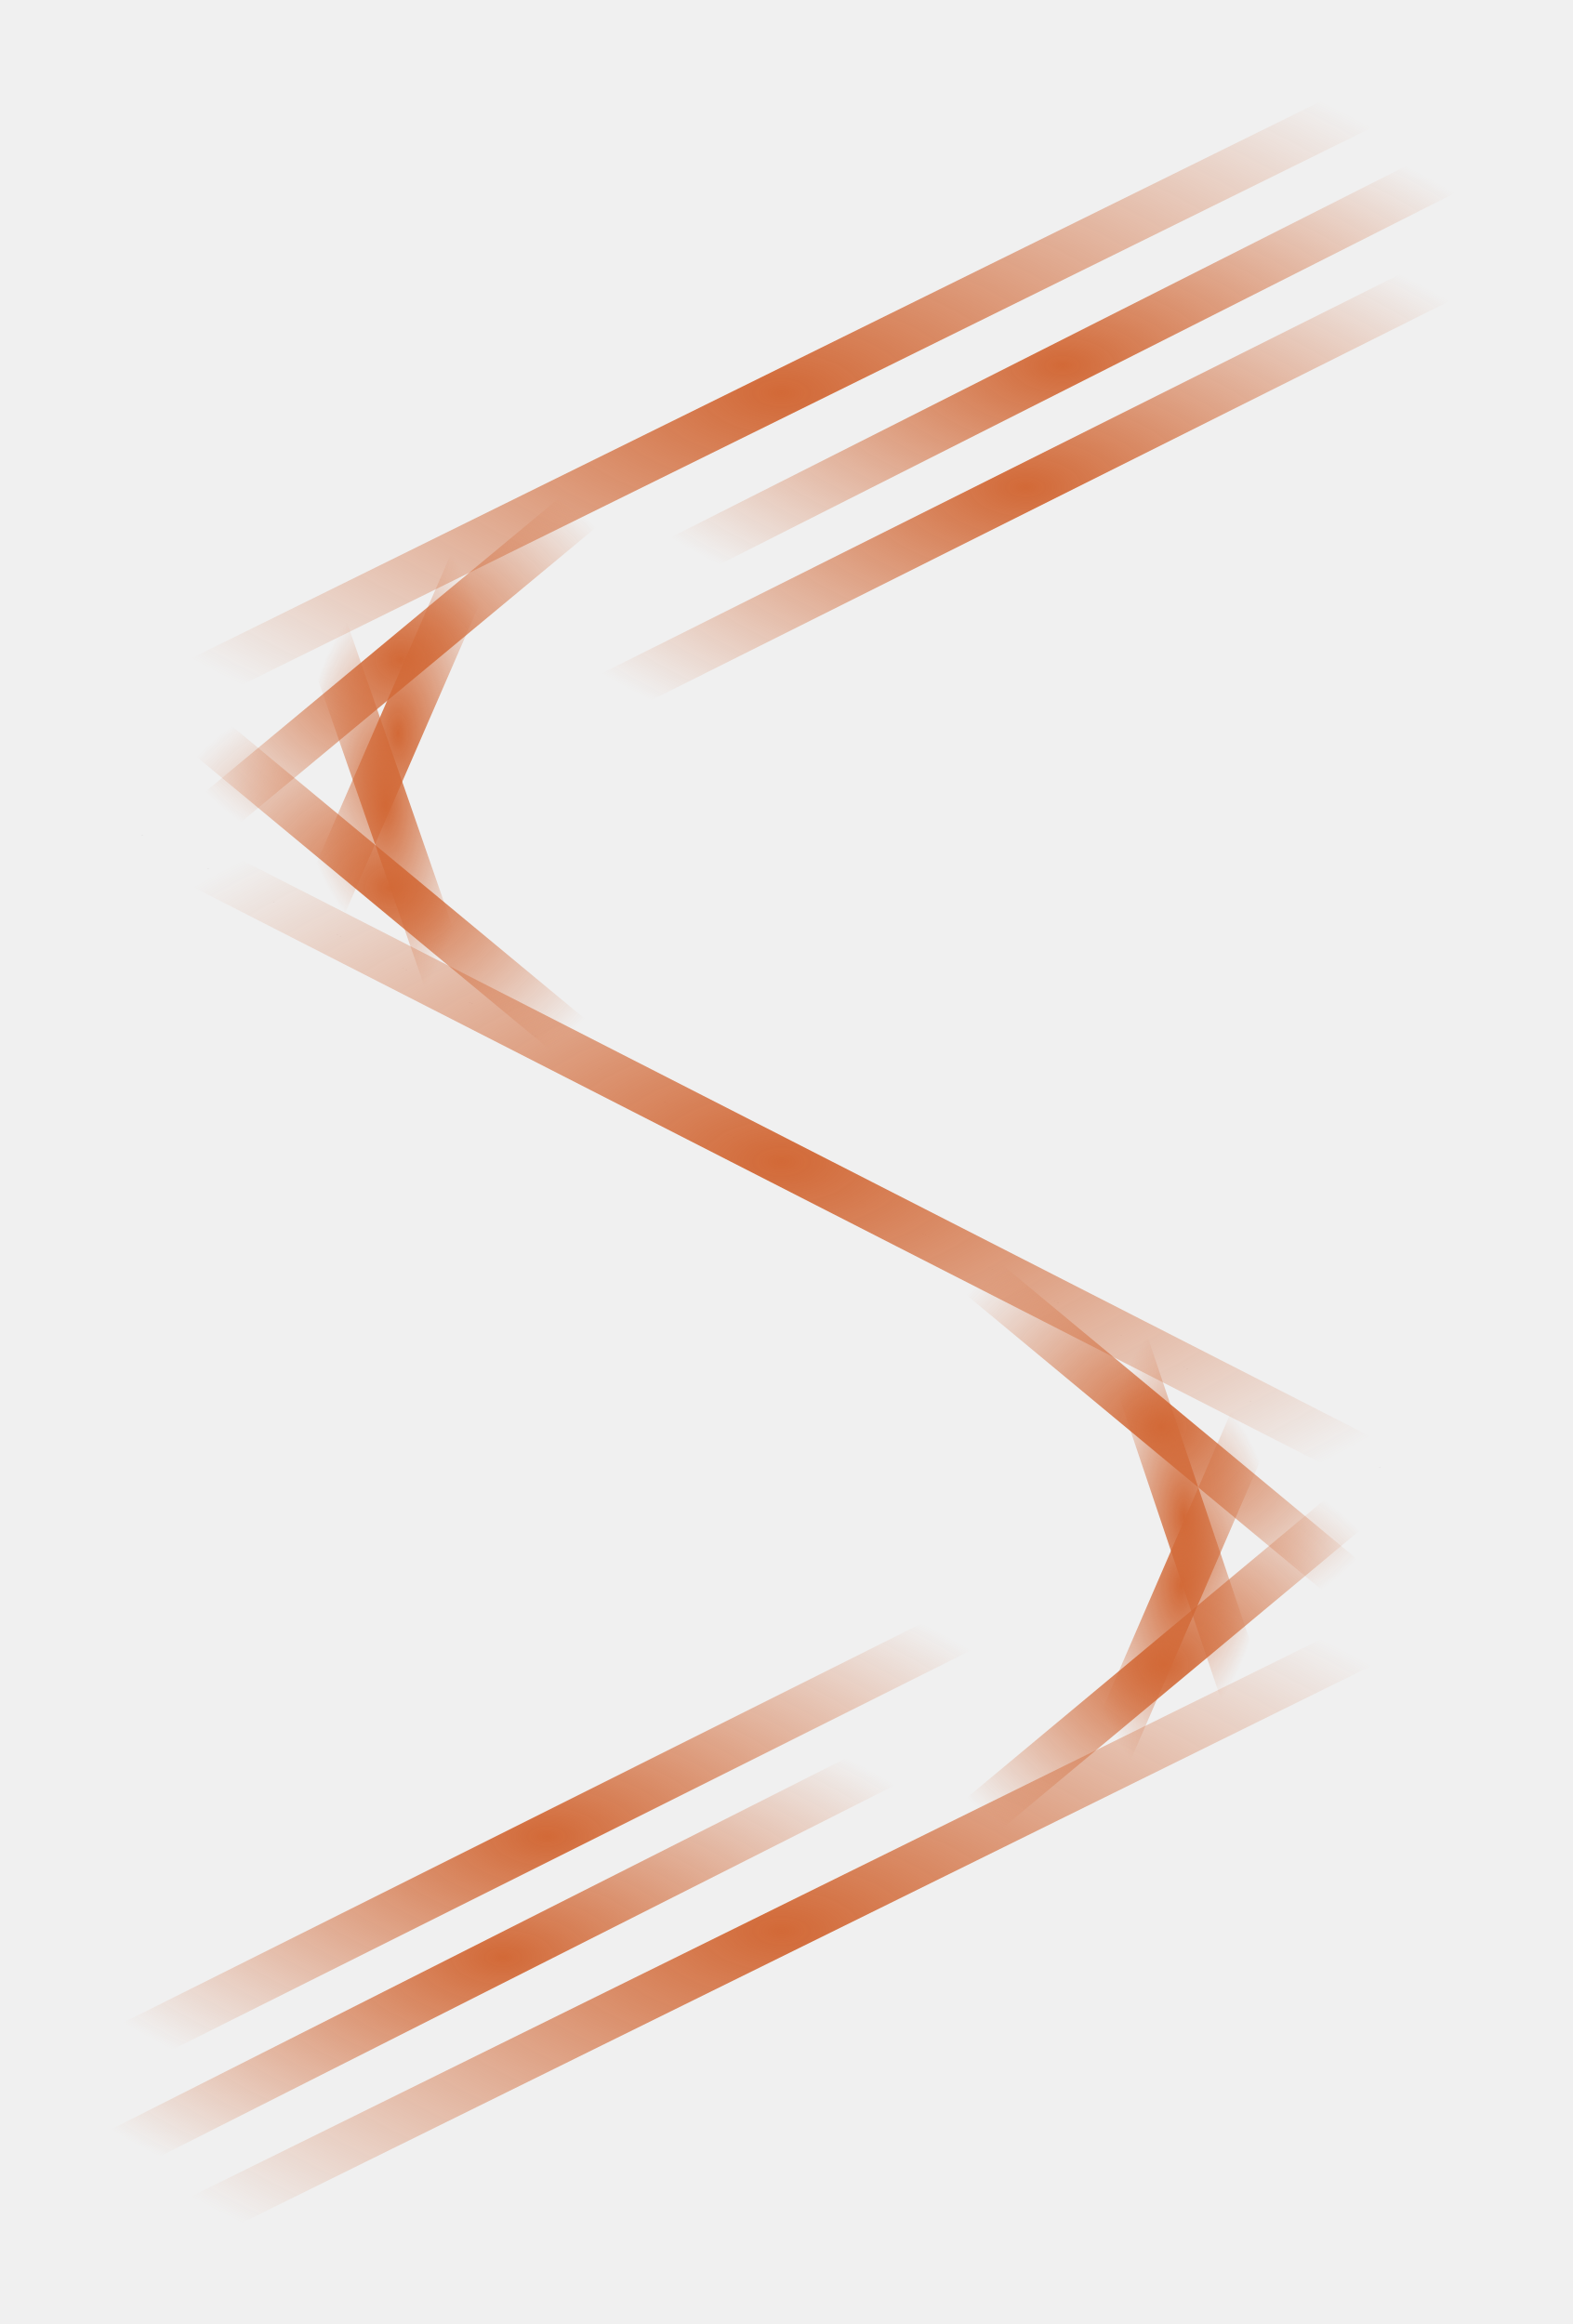
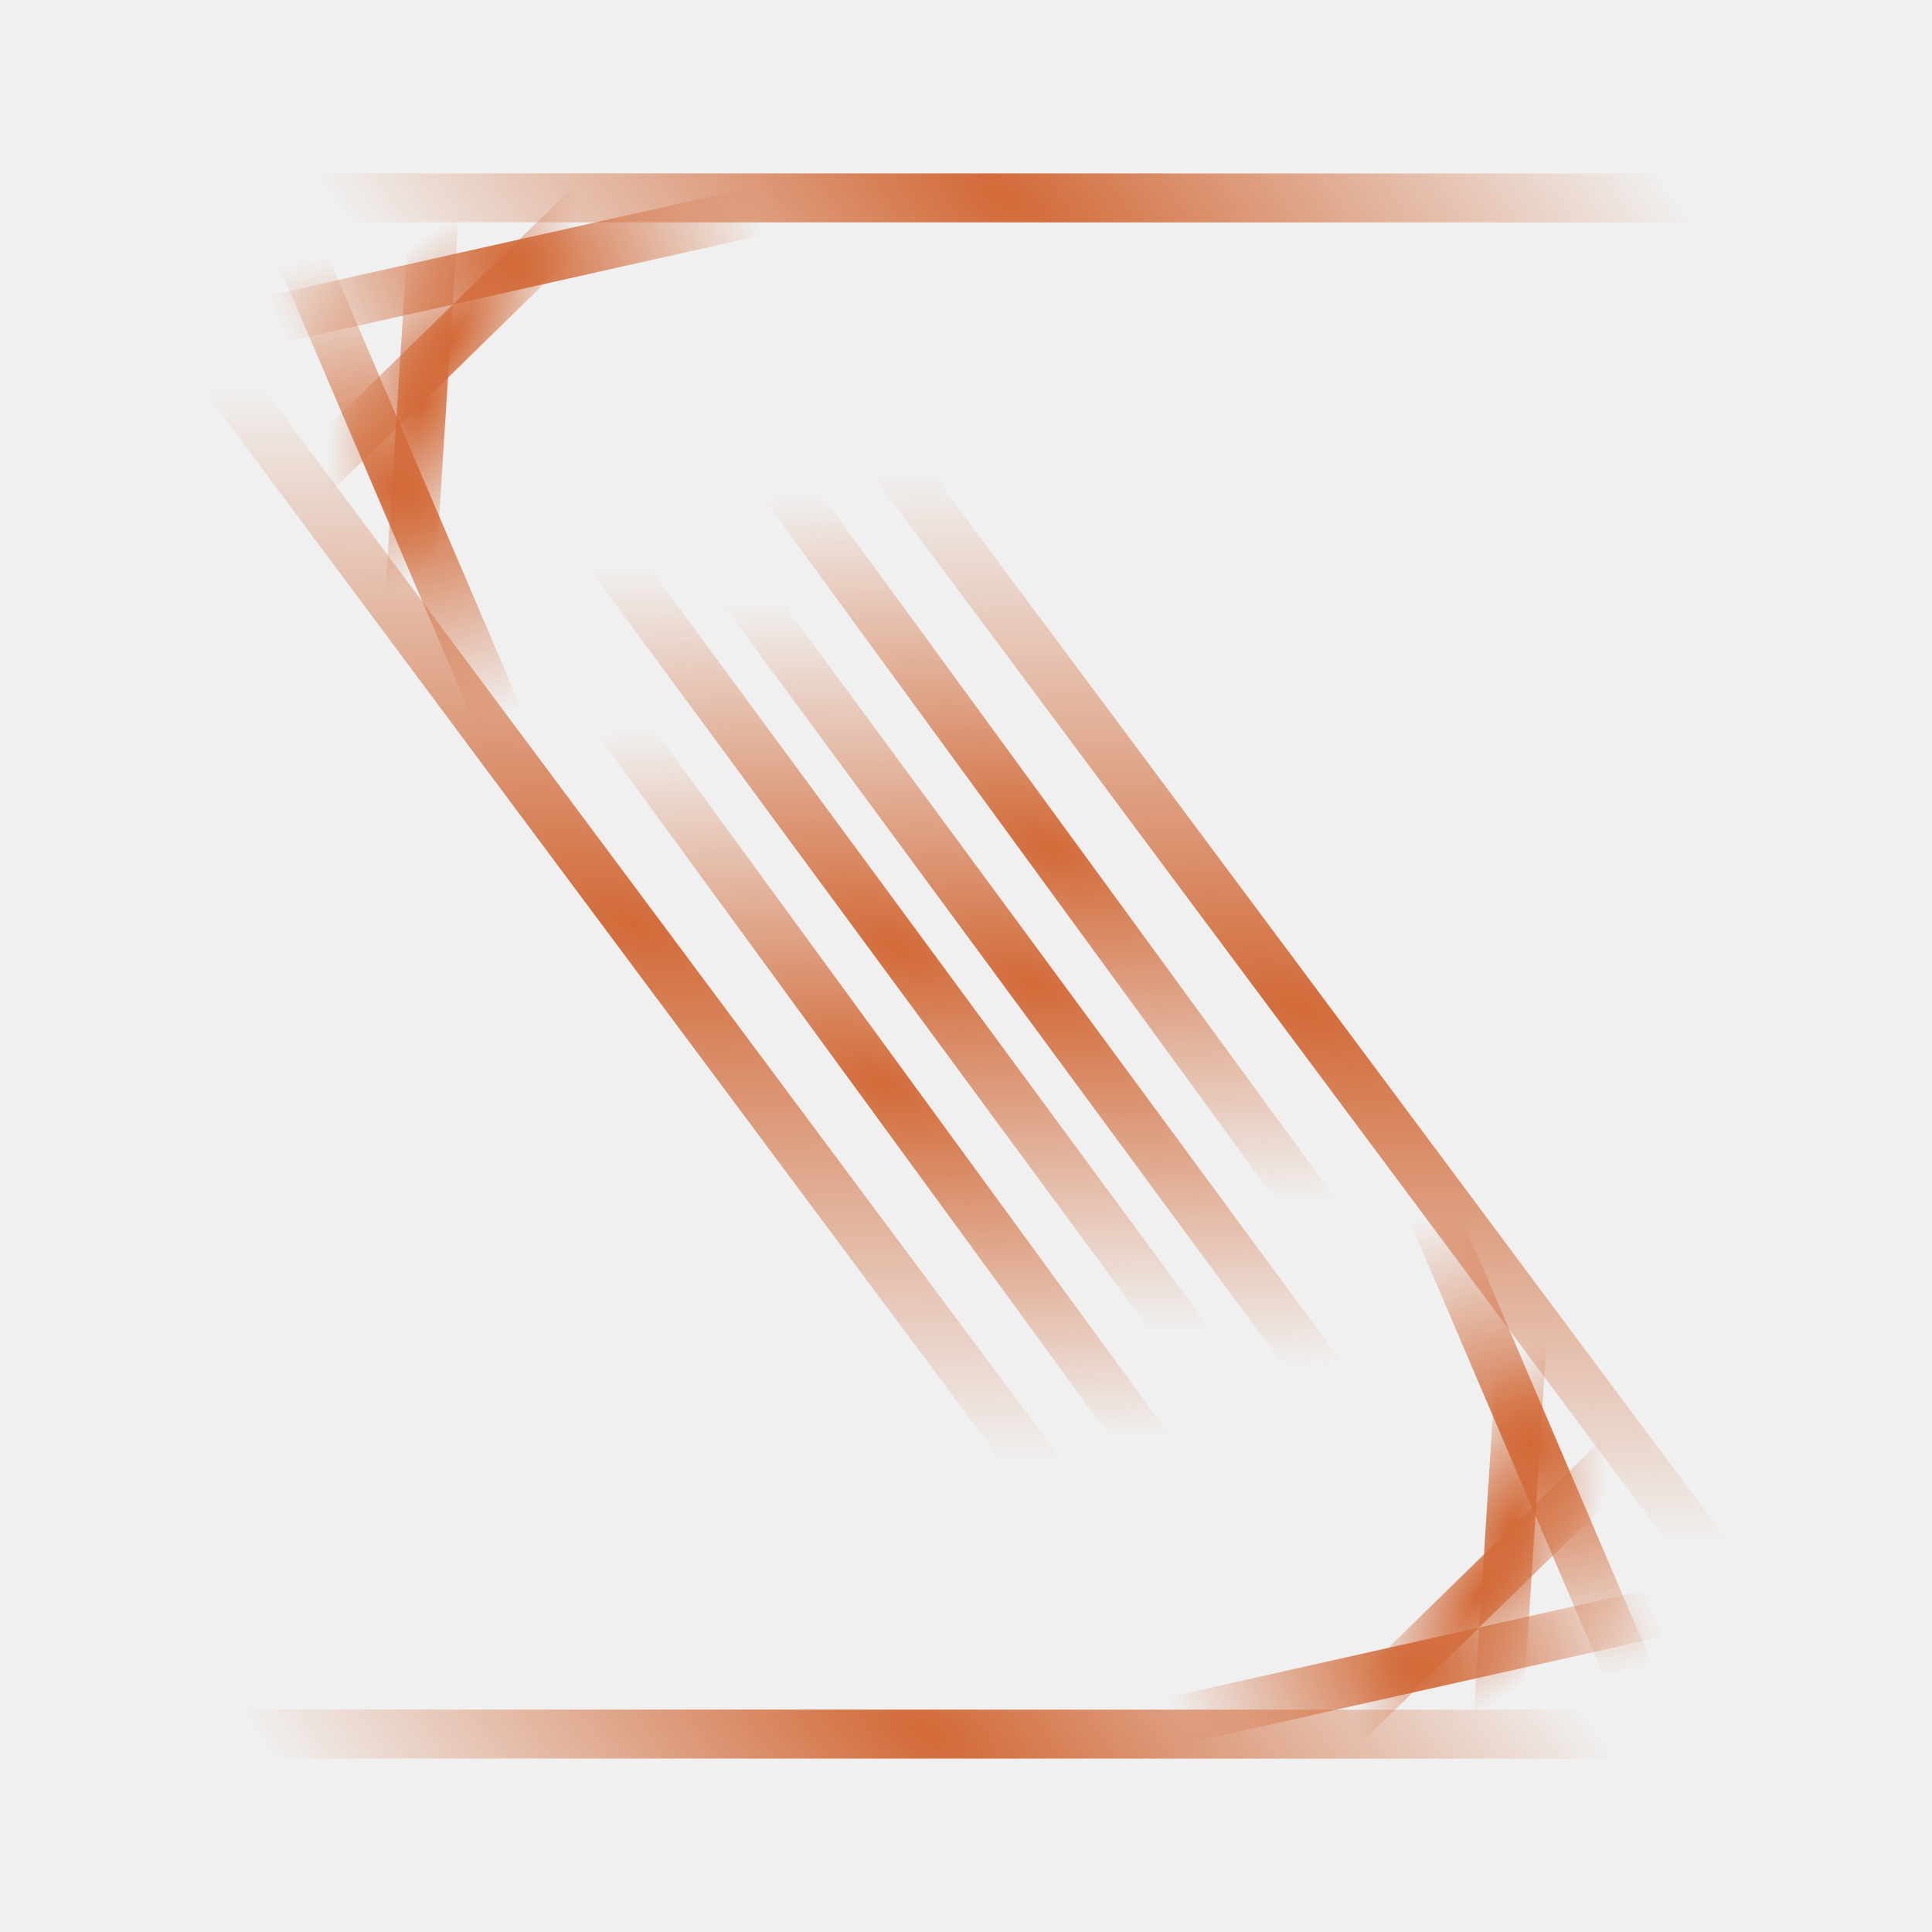
- <svg xmlns="http://www.w3.org/2000/svg" xmlns:xlink="http://www.w3.org/1999/xlink" width="27.053mm" height="39.979mm" viewBox="0 0 27.053 39.979" version="1.1" id="svg2740">
+ <svg xmlns="http://www.w3.org/2000/svg" xmlns:xlink="http://www.w3.org/1999/xlink" width="100mm" height="100mm" viewBox="0 0 100 100" version="1.1" id="svg2740">
  <defs id="defs2737">
-     <linearGradient id="linearGradient22317">
-       <stop style="stop-color:#d26937;stop-opacity:1;" offset="0" id="stop22313" />
-       <stop style="stop-color:#d26937;stop-opacity:0;" offset="1" id="stop22315" />
+     <linearGradient id="linearGradient2020">
+       <stop style="stop-color:#d26937;stop-opacity:1;" offset="0" id="stop2016" />
+       <stop style="stop-color:#d26937;stop-opacity:0;" offset="1" id="stop2018" />
    </linearGradient>
    <linearGradient id="linearGradient1955">
-       <stop style="stop-color:#1b006a;stop-opacity:1;" offset="0" id="stop1953" />
+       <stop style="stop-color:#ffffff;stop-opacity:1;" offset="0" id="stop1953" />
    </linearGradient>
-     <radialGradient xlink:href="#linearGradient22317" id="radialGradient22319" cx="100.373" cy="77.502" fx="100.373" fy="77.502" r="8.783" gradientTransform="matrix(1,0,0,0.5274527,0,36.62351)" gradientUnits="userSpaceOnUse" />
-     <radialGradient xlink:href="#linearGradient22317" id="radialGradient22321" cx="99.736" cy="79.6" fx="99.736" fy="79.6" r="9.544" gradientTransform="matrix(1,0,0,0.5208797,0,38.1379)" gradientUnits="userSpaceOnUse" />
-     <radialGradient xlink:href="#linearGradient22317" id="radialGradient22323" cx="90.748" cy="104.888" fx="90.748" fy="104.888" r="8.783" gradientTransform="matrix(1,0,0,0.5274529,0,49.56434)" gradientUnits="userSpaceOnUse" />
-     <radialGradient xlink:href="#linearGradient22317" id="radialGradient22325" cx="91.506" cy="102.81" fx="91.506" fy="102.81" r="9.544" gradientTransform="matrix(1,0,0,0.5208794,0,49.25834)" gradientUnits="userSpaceOnUse" />
-     <radialGradient xlink:href="#linearGradient22317" id="radialGradient22327" cx="102.409" cy="98.497" fx="102.409" fy="98.497" r="1.726" gradientTransform="matrix(1,0,0,2.008776,0,-99.3613)" gradientUnits="userSpaceOnUse" />
-     <radialGradient xlink:href="#linearGradient22317" id="radialGradient22329" cx="102.461" cy="97.32" fx="102.461" fy="97.32" r="1.435" gradientTransform="matrix(1,0,0,2.425625,0,-138.7412)" gradientUnits="userSpaceOnUse" />
-     <radialGradient xlink:href="#linearGradient22317" id="radialGradient22331" cx="88.728" cy="85.056" fx="88.728" fy="85.056" r="1.479" gradientTransform="matrix(1,0,0,2.377398,0,-117.1556)" gradientUnits="userSpaceOnUse" />
-     <radialGradient xlink:href="#linearGradient22317" id="radialGradient22333" cx="88.94" cy="83.839" fx="88.94" fy="83.839" r="1.789" gradientTransform="matrix(1,0,0,2.011757,0,-84.82427)" gradientUnits="userSpaceOnUse" />
-     <radialGradient xlink:href="#linearGradient22317" id="radialGradient22335" cx="102.078" cy="95.768" fx="102.078" fy="95.768" r="4.306" gradientTransform="matrix(1,0,0,0.8456213,0,14.78455)" gradientUnits="userSpaceOnUse" />
-     <radialGradient xlink:href="#linearGradient22317" id="radialGradient22337" cx="88.811" cy="86.487" fx="88.811" fy="86.487" r="4.276" gradientTransform="matrix(1,0,0,0.8451747,0,13.39035)" gradientUnits="userSpaceOnUse" />
-     <radialGradient xlink:href="#linearGradient22317" id="radialGradient22339" cx="88.986" cy="82.566" fx="88.986" fy="82.566" r="4.308" gradientTransform="matrix(1,0,0,0.8459924,0,12.71573)" gradientUnits="userSpaceOnUse" />
-     <radialGradient xlink:href="#linearGradient22317" id="radialGradient22341" cx="102.105" cy="99.846" fx="102.105" fy="99.846" r="4.335" gradientTransform="matrix(1,0,0,0.8485717,0,15.11945)" gradientUnits="userSpaceOnUse" />
-     <radialGradient xlink:href="#linearGradient22317" id="radialGradient22343" cx="95.538" cy="91.203" fx="95.538" fy="91.203" r="13.553" gradientTransform="matrix(1,0,0,0.5251003,0,43.31211)" gradientUnits="userSpaceOnUse" />
-     <radialGradient xlink:href="#linearGradient22317" id="radialGradient22345" cx="95.537" cy="104.437" fx="95.537" fy="104.437" r="13.568" gradientTransform="matrix(1,0,0,0.5080346,0,51.37928)" gradientUnits="userSpaceOnUse" />
-     <radialGradient xlink:href="#linearGradient22317" id="radialGradient22347" cx="95.537" cy="77.978" fx="95.537" fy="77.978" r="13.568" gradientTransform="matrix(1,0,0,0.5080347,0,38.3627)" gradientUnits="userSpaceOnUse" />
+     <meshgradient id="meshgradient35" gradientUnits="userSpaceOnUse" x="79.901" y="70.265">
+       <meshrow id="meshrow38">
+         <meshpatch id="meshpatch38">
+           <stop path="c 10.88,0  21.761,0  32.641,0" style="stop-color:#ffffff;stop-opacity:1" id="stop35" />
+           <stop path="c 0,12.889  0,25.777  0,38.666" style="stop-color:#ffffff;stop-opacity:1" id="stop36" />
+           <stop path="c -10.88,0  -21.761,0  -32.641,0" style="stop-color:#ffffff;stop-opacity:1" id="stop37" />
+           <stop path="c 0,-12.889  0,-25.777  0,-38.666" style="stop-color:#ffffff;stop-opacity:1" id="stop38" />
+         </meshpatch>
+       </meshrow>
+     </meshgradient>
+     <radialGradient xlink:href="#linearGradient2020" id="radialGradient2078-7" cx="95.537" cy="104.437" fx="95.537" fy="104.437" r="13.568" gradientTransform="matrix(1,0,0,0.5080346,1.984458,44.86129)" gradientUnits="userSpaceOnUse" />
+     <radialGradient xlink:href="#linearGradient2020" id="radialGradient2076-3" cx="95.538" cy="91.203" fx="95.538" fy="91.203" r="13.553" gradientTransform="matrix(1,0,0,0.5251003,1.984458,36.79412)" gradientUnits="userSpaceOnUse" />
+     <radialGradient xlink:href="#linearGradient2020" id="radialGradient2074-6" cx="102.105" cy="99.846" fx="102.105" fy="99.846" r="4.335" gradientTransform="matrix(1,0,0,0.8485717,1.984458,8.601453)" gradientUnits="userSpaceOnUse" />
+     <radialGradient xlink:href="#linearGradient2020" id="radialGradient2068-0" cx="102.078" cy="95.768" fx="102.078" fy="95.768" r="4.306" gradientTransform="matrix(1,0,0,0.8456213,1.984458,8.266553)" gradientUnits="userSpaceOnUse" />
+     <radialGradient xlink:href="#linearGradient2020" id="radialGradient2062-6" cx="102.461" cy="97.32" fx="102.461" fy="97.32" r="1.435" gradientTransform="matrix(1,0,0,2.425625,1.984458,-145.2592)" gradientUnits="userSpaceOnUse" />
+     <radialGradient xlink:href="#linearGradient2020" id="radialGradient2060-2" cx="102.409" cy="98.497" fx="102.409" fy="98.497" r="1.726" gradientTransform="matrix(1,0,0,2.008776,1.984458,-105.8793)" gradientUnits="userSpaceOnUse" />
+     <radialGradient xlink:href="#linearGradient2020" id="radialGradient2058-6" cx="91.506" cy="102.81" fx="91.506" fy="102.81" r="9.544" gradientTransform="matrix(1,0,0,0.5208794,1.984458,42.74035)" gradientUnits="userSpaceOnUse" />
+     <radialGradient xlink:href="#linearGradient2020" id="radialGradient2056-1" cx="90.748" cy="104.888" fx="90.748" fy="104.888" r="8.783" gradientTransform="matrix(1,0,0,0.5274529,1.984458,43.04635)" gradientUnits="userSpaceOnUse" />
+     <linearGradient xlink:href="#linearGradient22" id="linearGradient35" gradientUnits="userSpaceOnUse" x1="79.505" y1="89.598" x2="112.94" y2="89.598" />
+     <linearGradient id="linearGradient22">
+       <stop style="stop-color:#ffffff;stop-opacity:0.581;" offset="0" id="stop22" />
+       <stop style="stop-color:#ffffff;stop-opacity:0;" offset="1" id="stop23" />
+     </linearGradient>
+     <radialGradient xlink:href="#linearGradient2020" id="radialGradient8" gradientUnits="userSpaceOnUse" gradientTransform="matrix(1,0,0,0.5080346,1.984458,44.86129)" cx="95.537" cy="104.437" fx="95.537" fy="104.437" r="13.568" />
+     <radialGradient xlink:href="#linearGradient2020" id="radialGradient9" gradientUnits="userSpaceOnUse" gradientTransform="matrix(1,0,0,0.5251003,1.984458,36.79412)" cx="95.538" cy="91.203" fx="95.538" fy="91.203" r="13.553" />
+     <radialGradient xlink:href="#linearGradient2020" id="radialGradient10" gradientUnits="userSpaceOnUse" gradientTransform="matrix(1,0,0,0.8485717,1.984458,8.601453)" cx="102.105" cy="99.846" fx="102.105" fy="99.846" r="4.335" />
+     <linearGradient id="linearGradient30" gradientTransform="scale(1.087457,0.9195764)" x1="91.733" y1="93.096" x2="99.654" y2="93.096" gradientUnits="userSpaceOnUse">
+       <stop style="stop-color:#d26937;stop-opacity:1;" offset="0" id="stop27" />
+       <stop style="stop-color:#d26937;stop-opacity:0;" offset="1" id="stop28" />
+     </linearGradient>
+     <linearGradient id="linearGradient32" gradientTransform="scale(0.7055605,1.417313)" x1="145.512" y1="62.45" x2="150.405" y2="62.45" gradientUnits="userSpaceOnUse">
+       <stop style="stop-color:#ffffff;stop-opacity:0.581;" offset="0" id="stop31" />
+       <stop style="stop-color:#ffffff;stop-opacity:0;" offset="1" id="stop32" />
+     </linearGradient>
+     <radialGradient xlink:href="#linearGradient2020" id="radialGradient11" gradientUnits="userSpaceOnUse" gradientTransform="matrix(1,0,0,0.8456213,1.984458,8.266553)" cx="102.078" cy="95.768" fx="102.078" fy="95.768" r="4.306" />
+     <linearGradient id="linearGradient34" gradientTransform="scale(1.376918,0.7262598)" x1="60.969" y1="129.068" x2="73.727" y2="129.068" gradientUnits="userSpaceOnUse">
+       <stop style="stop-color:#d26937;stop-opacity:1;" offset="0" id="stop33" />
+       <stop style="stop-color:#d26937;stop-opacity:0;" offset="1" id="stop34" />
+     </linearGradient>
+     <radialGradient xlink:href="#linearGradient2020" id="radialGradient12" gradientUnits="userSpaceOnUse" gradientTransform="matrix(1,0,0,2.425625,1.984458,-145.2592)" cx="102.461" cy="97.32" fx="102.461" fy="97.32" r="1.435" />
+     <radialGradient xlink:href="#linearGradient2020" id="radialGradient13" gradientUnits="userSpaceOnUse" gradientTransform="matrix(1,0,0,2.008776,1.984458,-105.8793)" cx="102.409" cy="98.497" fx="102.409" fy="98.497" r="1.726" />
+     <radialGradient xlink:href="#linearGradient2020" id="radialGradient14" gradientUnits="userSpaceOnUse" gradientTransform="matrix(1,0,0,0.5208794,1.984458,42.74035)" cx="91.506" cy="102.81" fx="91.506" fy="102.81" r="9.544" />
+     <radialGradient xlink:href="#linearGradient2020" id="radialGradient15" gradientUnits="userSpaceOnUse" gradientTransform="matrix(1,0,0,0.5274529,1.984458,43.04635)" cx="90.748" cy="104.888" fx="90.748" fy="104.888" r="8.783" />
+     <linearGradient xlink:href="#linearGradient22" id="linearGradient59" gradientUnits="userSpaceOnUse" x1="79.505" y1="89.598" x2="112.94" y2="89.598" />
+     <linearGradient xlink:href="#linearGradient22" id="linearGradient60" gradientUnits="userSpaceOnUse" x1="79.505" y1="89.598" x2="112.94" y2="89.598" />
+     <linearGradient xlink:href="#linearGradient22" id="linearGradient61" gradientUnits="userSpaceOnUse" x1="79.505" y1="89.598" x2="112.94" y2="89.598" />
+     <linearGradient xlink:href="#linearGradient22" id="linearGradient62" gradientUnits="userSpaceOnUse" x1="79.505" y1="89.598" x2="112.94" y2="89.598" />
+     <linearGradient xlink:href="#linearGradient22" id="linearGradient63" gradientUnits="userSpaceOnUse" x1="79.505" y1="89.598" x2="112.94" y2="89.598" />
+     <meshgradient id="meshgradient2" gradientUnits="userSpaceOnUse" x="79.901" y="70.265">
+       <meshrow id="meshrow5">
+         <meshpatch id="meshpatch5">
+           <stop path="c 10.88,0  21.761,0  32.641,0" style="stop-color:#ffffff;stop-opacity:1" id="stop2" />
+           <stop path="c 0,12.889  0,25.777  0,38.666" style="stop-color:#ffffff;stop-opacity:1" id="stop3" />
+           <stop path="c -10.88,0  -21.761,0  -32.641,0" style="stop-color:#ffffff;stop-opacity:1" id="stop4" />
+           <stop path="c 0,-12.889  0,-25.777  0,-38.666" style="stop-color:#ffffff;stop-opacity:1" id="stop5" />
+         </meshpatch>
+       </meshrow>
+     </meshgradient>
  </defs>
-   <g id="layer1" transform="translate(-82.09461,-71.21806)">
-     <path style="fill:#280b0b;fill-opacity:1;stroke:url(#radialGradient22347);stroke-width:0.794;stroke-linecap:round;stroke-linejoin:round;stroke-miterlimit:1;stroke-dasharray:none;stroke-opacity:1" d="m 108.707,71.483 -26.341,12.992" id="path1872" />
-     <path style="fill:#280b0b;fill-opacity:1;stroke:url(#radialGradient22345);stroke-width:0.794;stroke-linecap:round;stroke-miterlimit:1;stroke-dasharray:none;stroke-opacity:1" d="M 108.707,97.941 82.366,110.933" id="path1874" />
-     <path style="fill:#280b0b;fill-opacity:1;stroke:url(#radialGradient22343);stroke-width:0.794;stroke-linecap:round;stroke-miterlimit:1;stroke-dasharray:none;stroke-opacity:1" d="m 108.694,97.922 -13.156,-6.72 -13.156,-6.72" id="path1876" />
-     <path style="fill:#280b0b;fill-opacity:1;stroke:url(#radialGradient22341);stroke-width:0.794;stroke-linecap:round;stroke-linejoin:round;stroke-miterlimit:1;stroke-dasharray:none;stroke-opacity:1" d="m 98.167,103.127 7.877,-6.564" id="path1878" />
-     <path style="fill:#280b0b;fill-opacity:1;stroke:url(#radialGradient22339);stroke-width:0.794;stroke-linecap:round;stroke-linejoin:round;stroke-miterlimit:1;stroke-dasharray:none;stroke-opacity:1" d="m 85.075,85.813 7.822,-6.495" id="path1880" />
-     <path style="fill:#280b0b;fill-opacity:1;stroke:url(#radialGradient22337);stroke-width:0.794;stroke-linecap:round;stroke-linejoin:round;stroke-miterlimit:1;stroke-dasharray:none;stroke-opacity:1" d="m 84.932,83.27 7.758,6.434" id="path1882" />
-     <path style="fill:#280b0b;fill-opacity:1;stroke:url(#radialGradient22335);stroke-width:0.794;stroke-linecap:round;stroke-linejoin:round;stroke-miterlimit:1;stroke-dasharray:none;stroke-opacity:1" d="m 98.169,92.523 7.819,6.49" id="path1884" />
-     <path style="fill:#280b0b;fill-opacity:1;stroke:url(#radialGradient22333);stroke-width:0.794;stroke-linecap:round;stroke-linejoin:round;stroke-miterlimit:1;stroke-dasharray:none;stroke-opacity:1" d="m 87.548,87.041 2.785,-6.405" id="path1886" />
-     <path style="fill:#280b0b;fill-opacity:1;stroke:url(#radialGradient22331);stroke-width:0.794;stroke-linecap:round;stroke-linejoin:round;stroke-miterlimit:1;stroke-dasharray:none;stroke-opacity:1" d="m 89.811,88.175 -2.164,-6.238" id="path1888" />
-     <path style="fill:#280b0b;fill-opacity:1;stroke:url(#radialGradient22329);stroke-width:0.794;stroke-linecap:round;stroke-linejoin:round;stroke-miterlimit:1;stroke-dasharray:none;stroke-opacity:1" d="m 103.5,100.405 -2.077,-6.17" id="path1890" />
-     <path style="fill:#280b0b;fill-opacity:1;stroke:url(#radialGradient22327);stroke-width:0.794;stroke-linecap:round;stroke-linejoin:round;stroke-miterlimit:1;stroke-dasharray:none;stroke-opacity:1" d="m 101.08,101.568 2.659,-6.142" id="path1892" />
-     <path style="fill:#280b0b;fill-opacity:1;stroke:url(#radialGradient22325);stroke-width:0.794;stroke-linecap:round;stroke-linejoin:round;stroke-miterlimit:1;stroke-dasharray:none;stroke-opacity:1" d="M 100.653,98.236 82.359,107.384" id="path3626" />
-     <path style="fill:#280b0b;fill-opacity:1;stroke:url(#radialGradient22323);stroke-width:0.794;stroke-linecap:round;stroke-linejoin:round;stroke-miterlimit:1;stroke-dasharray:none;stroke-opacity:1" d="m 99.134,100.652 -16.773,8.472" id="path3628" />
-     <path style="fill:#280b0b;fill-opacity:1;stroke:url(#radialGradient22321);stroke-width:0.794;stroke-linecap:round;stroke-linejoin:round;stroke-miterlimit:1;stroke-dasharray:none;stroke-opacity:1" d="m 108.883,75.025 -18.294,9.149" id="path3630" />
-     <path style="fill:#280b0b;fill-opacity:1;stroke:url(#radialGradient22319);stroke-width:0.794;stroke-linecap:round;stroke-linejoin:round;stroke-miterlimit:1;stroke-dasharray:none;stroke-opacity:1" d="m 108.76,73.266 -16.773,8.472" id="path3632" />
+   <g id="layer1" transform="translate(-96.6066,-75.60186)">
+     <g id="g35" style="fill:url(#meshgradient35)" transform="matrix(-0.2887725,-0.1475443,-0.1475443,0.2887725,142.9033,68.00491)">
+       <g id="g2" style="fill:url(#meshgradient2)" transform="translate(-4.225937,-6.503468)">
+         <g id="g1" transform="matrix(9.841724,0,0,9.841724,-996.118,-785.8713)" style="fill:#ffffff;fill-opacity:0.581">
+           <path style="fill:#ffffff;fill-opacity:0.581;stroke:url(#radialGradient2078-7);stroke-width:0.794;stroke-linecap:round;stroke-miterlimit:1;stroke-dasharray:none;stroke-opacity:1" d="M 110.692,91.423 84.351,104.415" id="path1874-8" />
+           <path style="fill:#ffffff;fill-opacity:0.581;stroke:url(#radialGradient2076-3);stroke-width:0.794;stroke-linecap:round;stroke-miterlimit:1;stroke-dasharray:none;stroke-opacity:1" d="m 110.679,91.404 -13.156,-6.72 -13.156,-6.72" id="path1876-7" />
+           <path style="fill:#ffffff;fill-opacity:0.581;stroke:url(#radialGradient2074-6);stroke-width:0.794;stroke-linecap:round;stroke-linejoin:round;stroke-miterlimit:1;stroke-dasharray:none;stroke-opacity:1" d="m 100.151,96.609 7.877,-6.564" id="path1878-9" />
+           <path style="fill:#ffffff;fill-opacity:0.581;stroke:url(#radialGradient2068-0);stroke-width:0.794;stroke-linecap:round;stroke-linejoin:round;stroke-miterlimit:1;stroke-dasharray:none;stroke-opacity:1" d="m 100.153,86.005 7.819,6.49" id="path1884-2" />
+           <path style="fill:#ffffff;fill-opacity:0.581;stroke:url(#radialGradient2062-6);stroke-width:0.794;stroke-linecap:round;stroke-linejoin:round;stroke-miterlimit:1;stroke-dasharray:none;stroke-opacity:1" d="m 105.484,93.887 -2.077,-6.17" id="path1890-0" />
+           <path style="fill:#ffffff;fill-opacity:0.581;stroke:url(#radialGradient2060-2);stroke-width:0.794;stroke-linecap:round;stroke-linejoin:round;stroke-miterlimit:1;stroke-dasharray:none;stroke-opacity:1" d="m 103.064,95.05 2.659,-6.142" id="path1892-2" />
+           <path style="fill:#ffffff;fill-opacity:0.581;stroke:url(#radialGradient2058-6);stroke-width:0.794;stroke-linecap:round;stroke-linejoin:round;stroke-miterlimit:1;stroke-dasharray:none;stroke-opacity:1" d="M 102.638,91.718 84.344,100.866" id="path3626-3" />
+           <path style="fill:#ffffff;fill-opacity:0.581;stroke:url(#radialGradient2056-1);stroke-width:0.794;stroke-linecap:round;stroke-linejoin:round;stroke-miterlimit:1;stroke-dasharray:none;stroke-opacity:1" d="M 101.119,94.134 84.346,102.606" id="path3628-7" />
+         </g>
+         <g id="g8" transform="matrix(-9.841724,0,0,-9.841724,822.6068,1104.816)" style="fill:url(#linearGradient35)">
+           <path style="fill:url(#linearGradient59);stroke:url(#radialGradient8);stroke-width:0.794;stroke-linecap:round;stroke-miterlimit:1;stroke-dasharray:none;stroke-opacity:1" d="M 110.692,91.423 84.351,104.415" id="path1" />
+           <path style="fill:url(#linearGradient60);stroke:url(#radialGradient9);stroke-width:0.794;stroke-linecap:round;stroke-miterlimit:1;stroke-dasharray:none;stroke-opacity:1" d="m 110.679,91.404 -13.156,-6.72 -13.156,-6.72" id="path2" />
+           <path style="fill:url(#linearGradient61);stroke:url(#radialGradient10);stroke-width:0.794;stroke-linecap:round;stroke-linejoin:round;stroke-miterlimit:1;stroke-dasharray:none;stroke-opacity:1" d="m 100.151,96.609 7.877,-6.564" id="path3" />
+           <path style="fill:url(#linearGradient30);stroke:url(#radialGradient11);stroke-width:0.794;stroke-linecap:round;stroke-linejoin:round;stroke-miterlimit:1;stroke-dasharray:none;stroke-opacity:1" d="m 100.153,86.005 7.819,6.49" id="path4" />
+           <path style="fill:url(#linearGradient62);stroke:url(#radialGradient12);stroke-width:0.794;stroke-linecap:round;stroke-linejoin:round;stroke-miterlimit:1;stroke-dasharray:none;stroke-opacity:1" d="m 105.484,93.887 -2.077,-6.17" id="path5" />
+           <path style="fill:url(#linearGradient32);stroke:url(#radialGradient13);stroke-width:0.794;stroke-linecap:round;stroke-linejoin:round;stroke-miterlimit:1;stroke-dasharray:none;stroke-opacity:1" d="m 103.064,95.05 2.659,-6.142" id="path6" />
+           <path style="fill:url(#linearGradient63);stroke:url(#radialGradient14);stroke-width:0.794;stroke-linecap:round;stroke-linejoin:round;stroke-miterlimit:1;stroke-dasharray:none;stroke-opacity:1" d="M 102.638,91.718 84.344,100.866" id="path7" />
+           <path style="fill:url(#linearGradient34);stroke:url(#radialGradient15);stroke-width:0.794;stroke-linecap:round;stroke-linejoin:round;stroke-miterlimit:1;stroke-dasharray:none;stroke-opacity:1" d="M 101.119,94.134 84.346,102.606" id="path8" />
+         </g>
+       </g>
+     </g>
  </g>
</svg>
